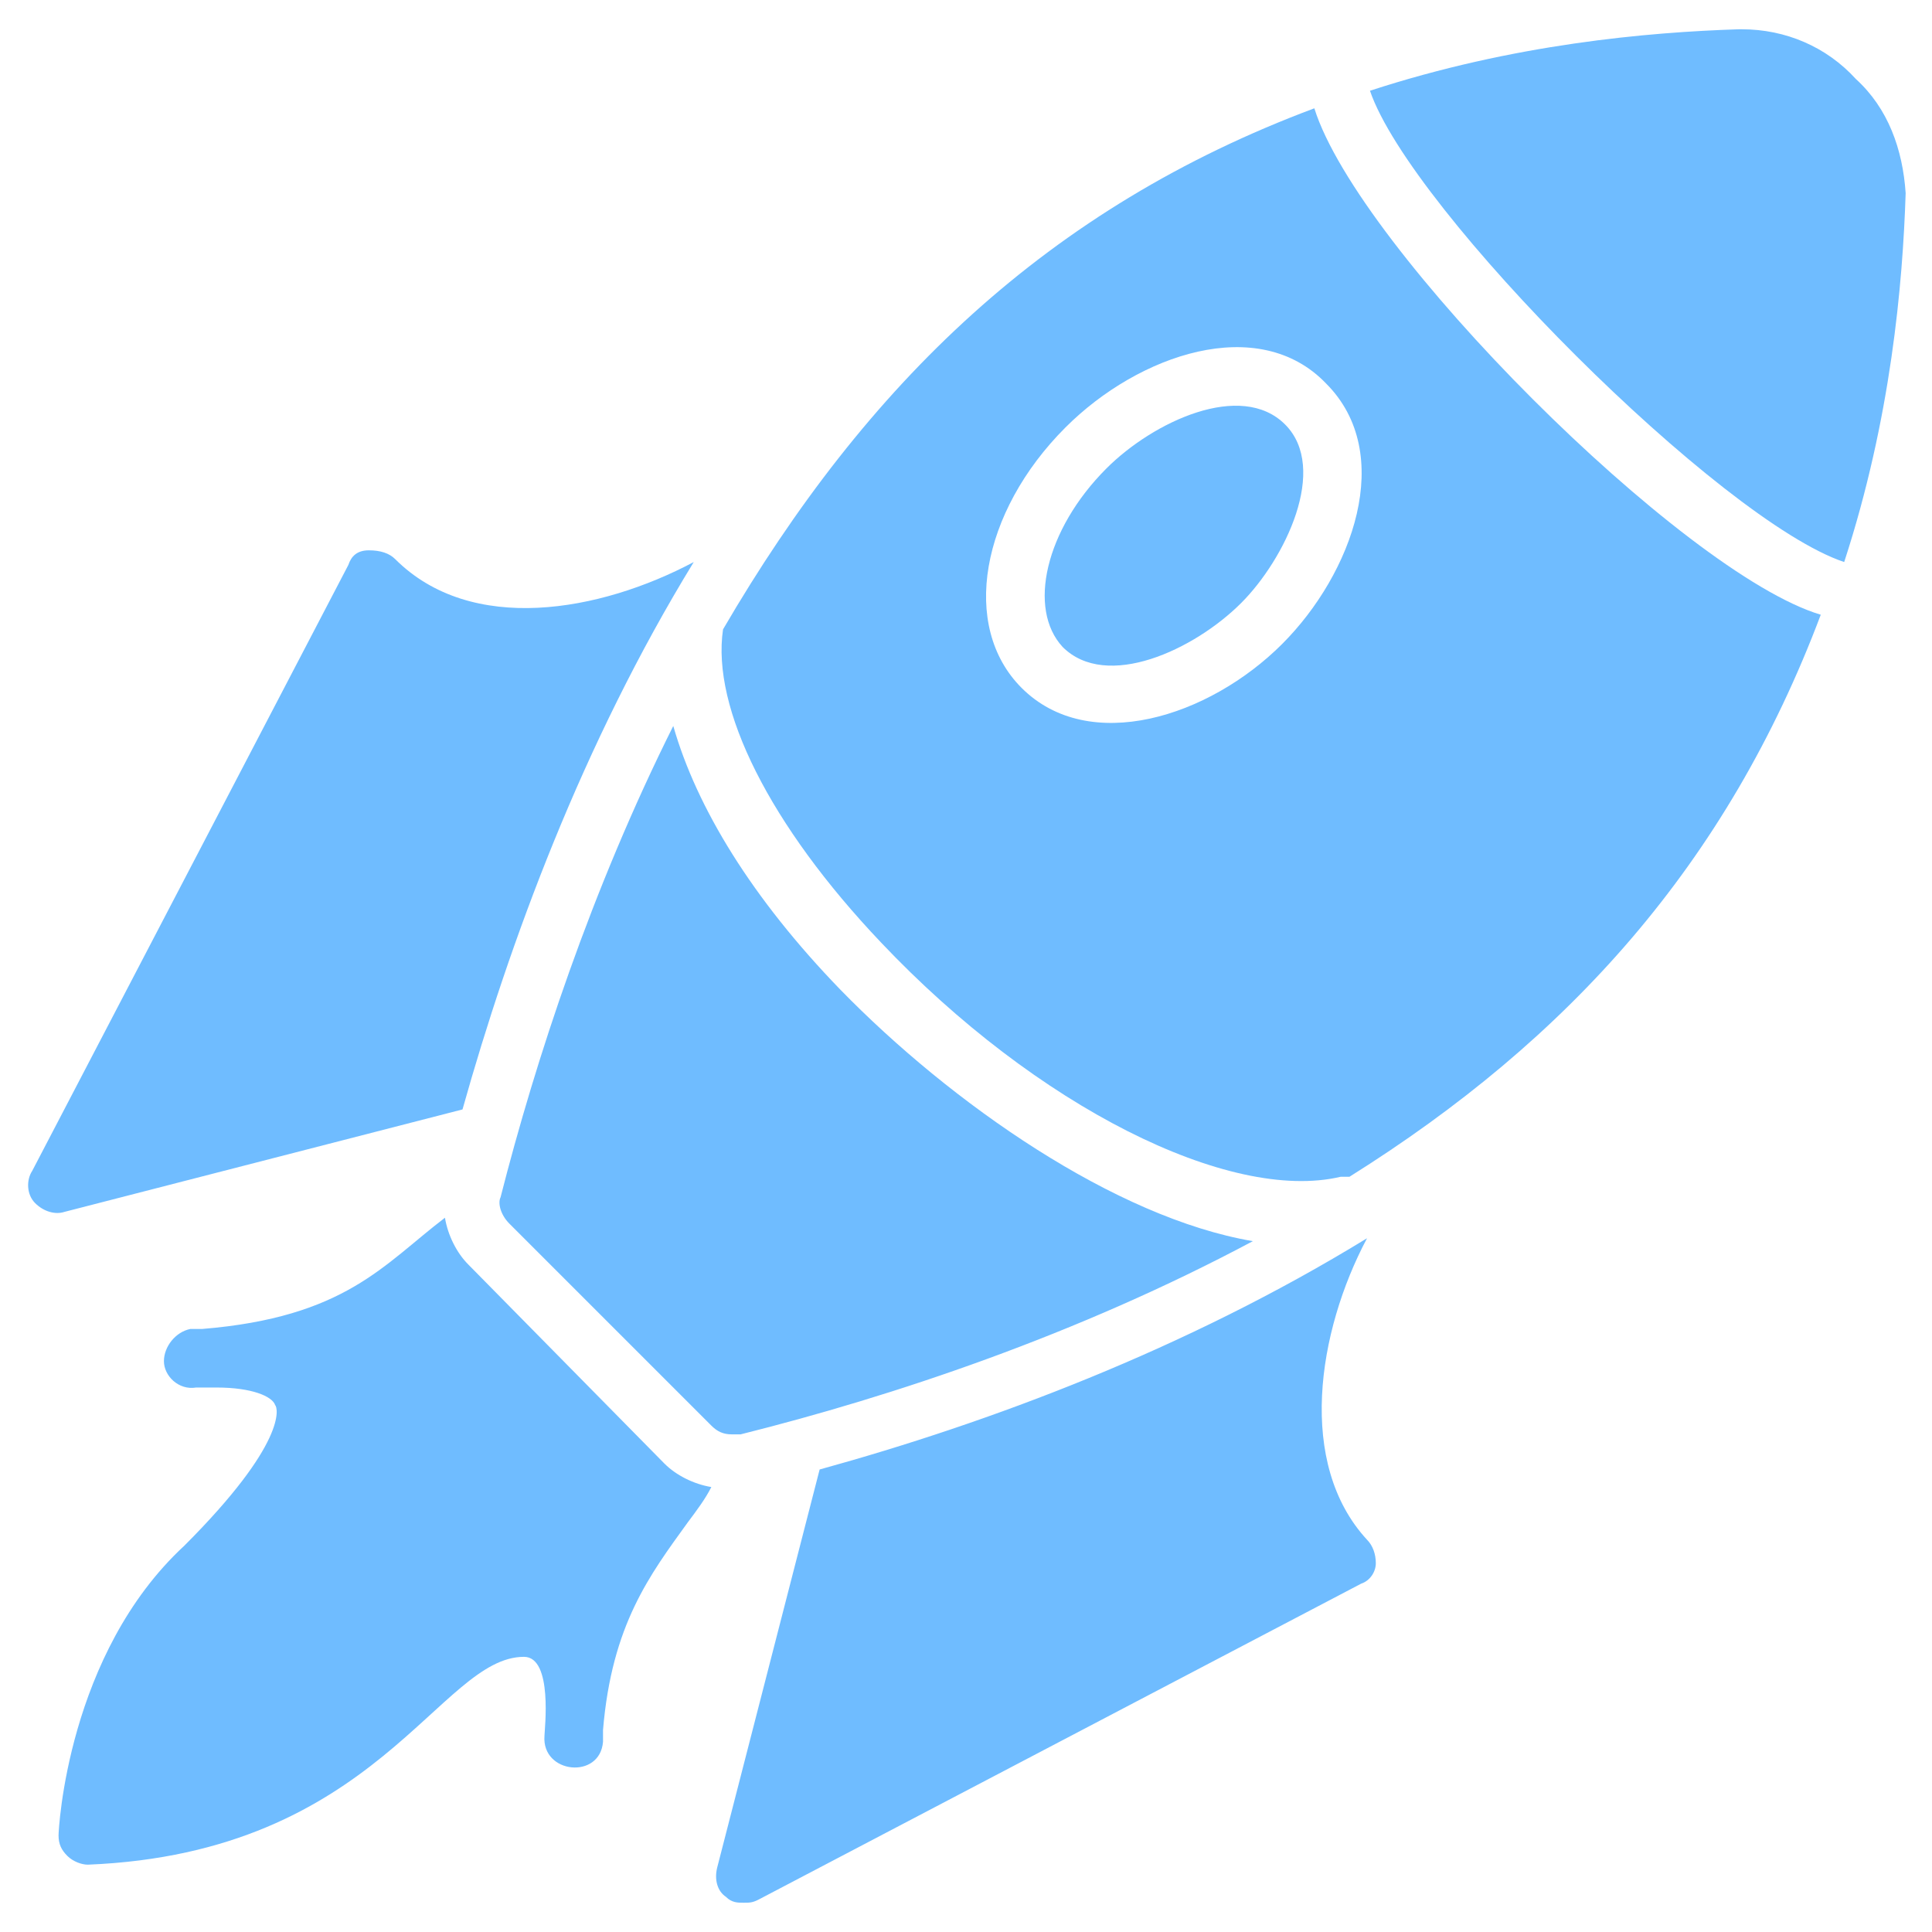
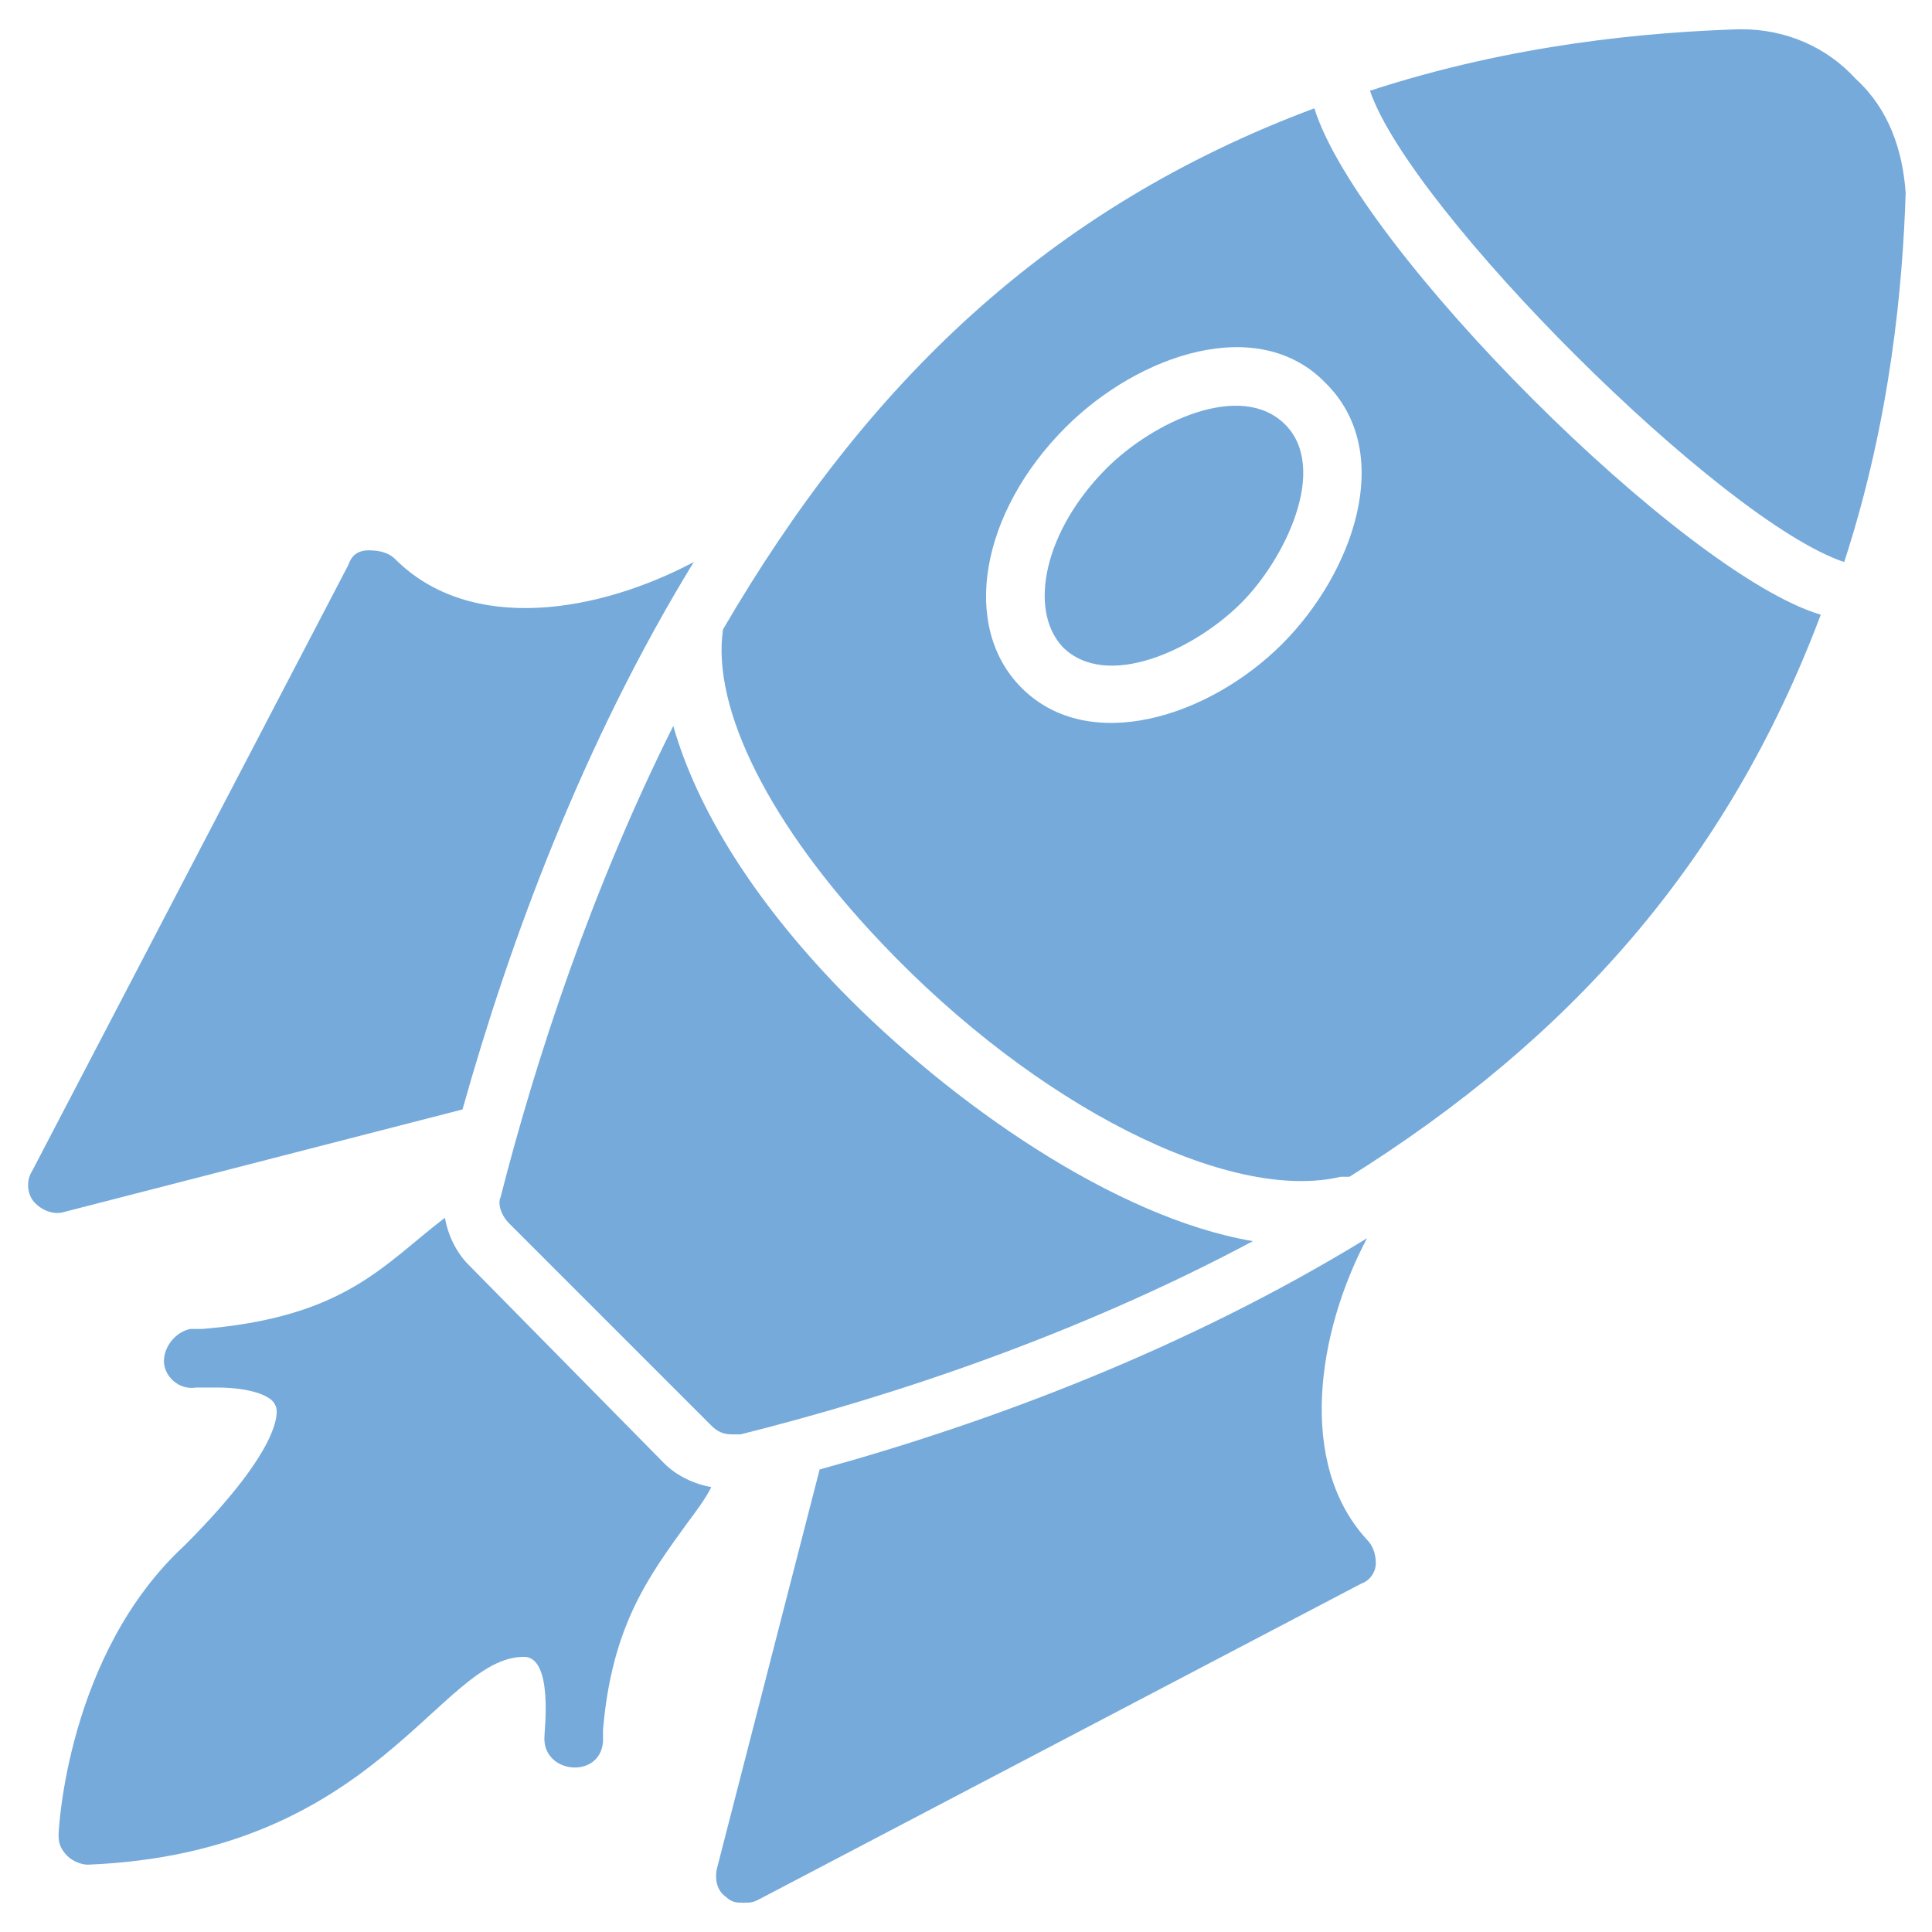
<svg xmlns="http://www.w3.org/2000/svg" enable-background="new 0 0 66 66" viewBox="0 0 66 66" id="Rocket">
-   <path d="M16 43.2c-.4-.4-.7-1-.8-1.6-2.1 1.6-3.4 3.4-8.3 3.8-.3 0-.4 0-.4 0-.5.1-.9.6-.9 1.1 0 .5.5 1 1.1.9l.4 0c.1 0 .2 0 .3 0 1.2 0 1.9.3 2 .6.1.1.4 1.3-3.1 4.8C2.3 56.5 2 62.5 2 62.7c0 .3.1.5.3.7s.5.3.7.3h0c9.9-.4 12-7.1 14.9-7.1 1 0 .7 2.5.7 2.7-.1 1.3 1.9 1.5 2 .2 0 0 0-.2 0-.4.3-3.6 1.6-5.3 2.9-7.1.3-.4.6-.8.8-1.2-.6-.1-1.2-.4-1.6-.8L16 43.2zM15.8 37.9c1.6-5.7 4.1-12.5 7.9-18.7-3.2 1.7-7.6 2.5-10.2-.1-.2-.2-.5-.3-.9-.3s-.6.2-.7.5L1.1 40c-.2.3-.2.8.1 1.1.3.3.7.4 1 .3L15.8 37.9zM46.7 42.3c-6.2 3.8-12.9 6.3-18.7 7.9l-3.5 13.6c-.1.4 0 .8.3 1 .2.2.4.2.6.2.2 0 .3 0 .5-.1l20.6-10.8c.3-.1.5-.4.5-.7 0-.3-.1-.6-.3-.8C44.3 50 45 45.5 46.7 42.3zM37.8 16c-2.1 2.1-2.7 4.8-1.5 6.1 1.5 1.5 4.5.1 6.1-1.5 1.5-1.5 3-4.6 1.5-6.1C42.4 13 39.4 14.4 37.8 16zM63.4 2.7C62.4 1.6 61 1 59.5 1c0 0-.1 0-.1 0-3.1.1-7.7.5-12.6 2.1 1.4 4.1 12 14.7 16.2 16.1 1.6-4.9 2-9.5 2.1-12.6C65 5.1 64.5 3.7 63.4 2.7zM17.4 41.8l6.9 6.9c.2.2.4.3.7.3.1 0 .2 0 .3 0 5.2-1.3 11.5-3.4 17.5-6.6-4.7-.8-10.3-4.7-14.1-8.6-3-3.1-4.9-6.2-5.7-9-2.8 5.6-4.7 11.4-5.9 16.1C17 41.1 17.1 41.5 17.4 41.8z" fill="#6fbcff" class="color000000 svgShape" />
-   <path d="M44.9,3.7c-9.1,3.4-15.3,9.4-20.2,17.8c-0.4,2.7,1.6,6.7,5.4,10.7c5.3,5.6,11.9,8.9,15.7,8c0.1,0,0.2,0,0.3,0     c7.5-4.7,12.9-10.7,16.1-19.2C57.5,19.6,46.4,8.5,44.9,3.7z M43.8,22c-2.5,2.5-6.6,3.8-8.9,1.5c-2.1-2.1-1.4-6,1.5-8.9     c2.5-2.5,6.6-3.9,8.9-1.5C47.7,15.5,46.2,19.6,43.8,22z" fill="#6fbcff" class="color000000 svgShape" />
+   <path d="M16 43.2c-.4-.4-.7-1-.8-1.6-2.1 1.6-3.4 3.4-8.3 3.8-.3 0-.4 0-.4 0-.5.1-.9.6-.9 1.1 0 .5.5 1 1.1.9l.4 0c.1 0 .2 0 .3 0 1.2 0 1.9.3 2 .6.1.1.4 1.3-3.1 4.8C2.3 56.5 2 62.5 2 62.7c0 .3.1.5.3.7s.5.3.7.3h0c9.9-.4 12-7.1 14.9-7.1 1 0 .7 2.5.7 2.7-.1 1.3 1.9 1.5 2 .2 0 0 0-.2 0-.4.3-3.6 1.6-5.3 2.9-7.1.3-.4.6-.8.8-1.2-.6-.1-1.2-.4-1.6-.8L16 43.2zM15.8 37.9c1.6-5.7 4.1-12.5 7.9-18.7-3.2 1.7-7.6 2.5-10.2-.1-.2-.2-.5-.3-.9-.3s-.6.2-.7.5L1.1 40c-.2.3-.2.8.1 1.1.3.3.7.4 1 .3L15.8 37.9zM46.7 42.3c-6.2 3.8-12.9 6.3-18.7 7.9l-3.5 13.6c-.1.4 0 .8.3 1 .2.2.4.2.6.2.2 0 .3 0 .5-.1l20.6-10.8c.3-.1.5-.4.5-.7 0-.3-.1-.6-.3-.8C44.3 50 45 45.5 46.7 42.3zM37.8 16c-2.1 2.1-2.7 4.8-1.5 6.1 1.5 1.5 4.5.1 6.1-1.5 1.5-1.5 3-4.6 1.5-6.1C42.4 13 39.4 14.4 37.8 16zM63.4 2.7C62.4 1.6 61 1 59.5 1c0 0-.1 0-.1 0-3.1.1-7.7.5-12.6 2.1 1.4 4.1 12 14.7 16.2 16.1 1.6-4.9 2-9.5 2.1-12.6C65 5.1 64.5 3.7 63.4 2.7zM17.4 41.8l6.9 6.9c.2.2.4.3.7.3.1 0 .2 0 .3 0 5.2-1.3 11.5-3.4 17.5-6.6-4.7-.8-10.3-4.7-14.1-8.6-3-3.1-4.9-6.2-5.7-9-2.8 5.6-4.7 11.4-5.9 16.1C17 41.1 17.1 41.5 17.4 41.8z" fill="#75aadb" class="color000000 svgShape" />
+   <path d="M44.9,3.7c-9.1,3.4-15.3,9.4-20.2,17.8c-0.4,2.7,1.6,6.7,5.4,10.7c5.3,5.6,11.9,8.9,15.7,8c0.1,0,0.2,0,0.3,0     c7.5-4.7,12.9-10.7,16.1-19.2C57.5,19.6,46.4,8.5,44.9,3.7z M43.8,22c-2.5,2.5-6.6,3.8-8.9,1.5c-2.1-2.1-1.4-6,1.5-8.9     c2.5-2.5,6.6-3.9,8.9-1.5C47.7,15.5,46.2,19.6,43.8,22z" fill="#75aadb" class="color000000 svgShape" />
</svg>
